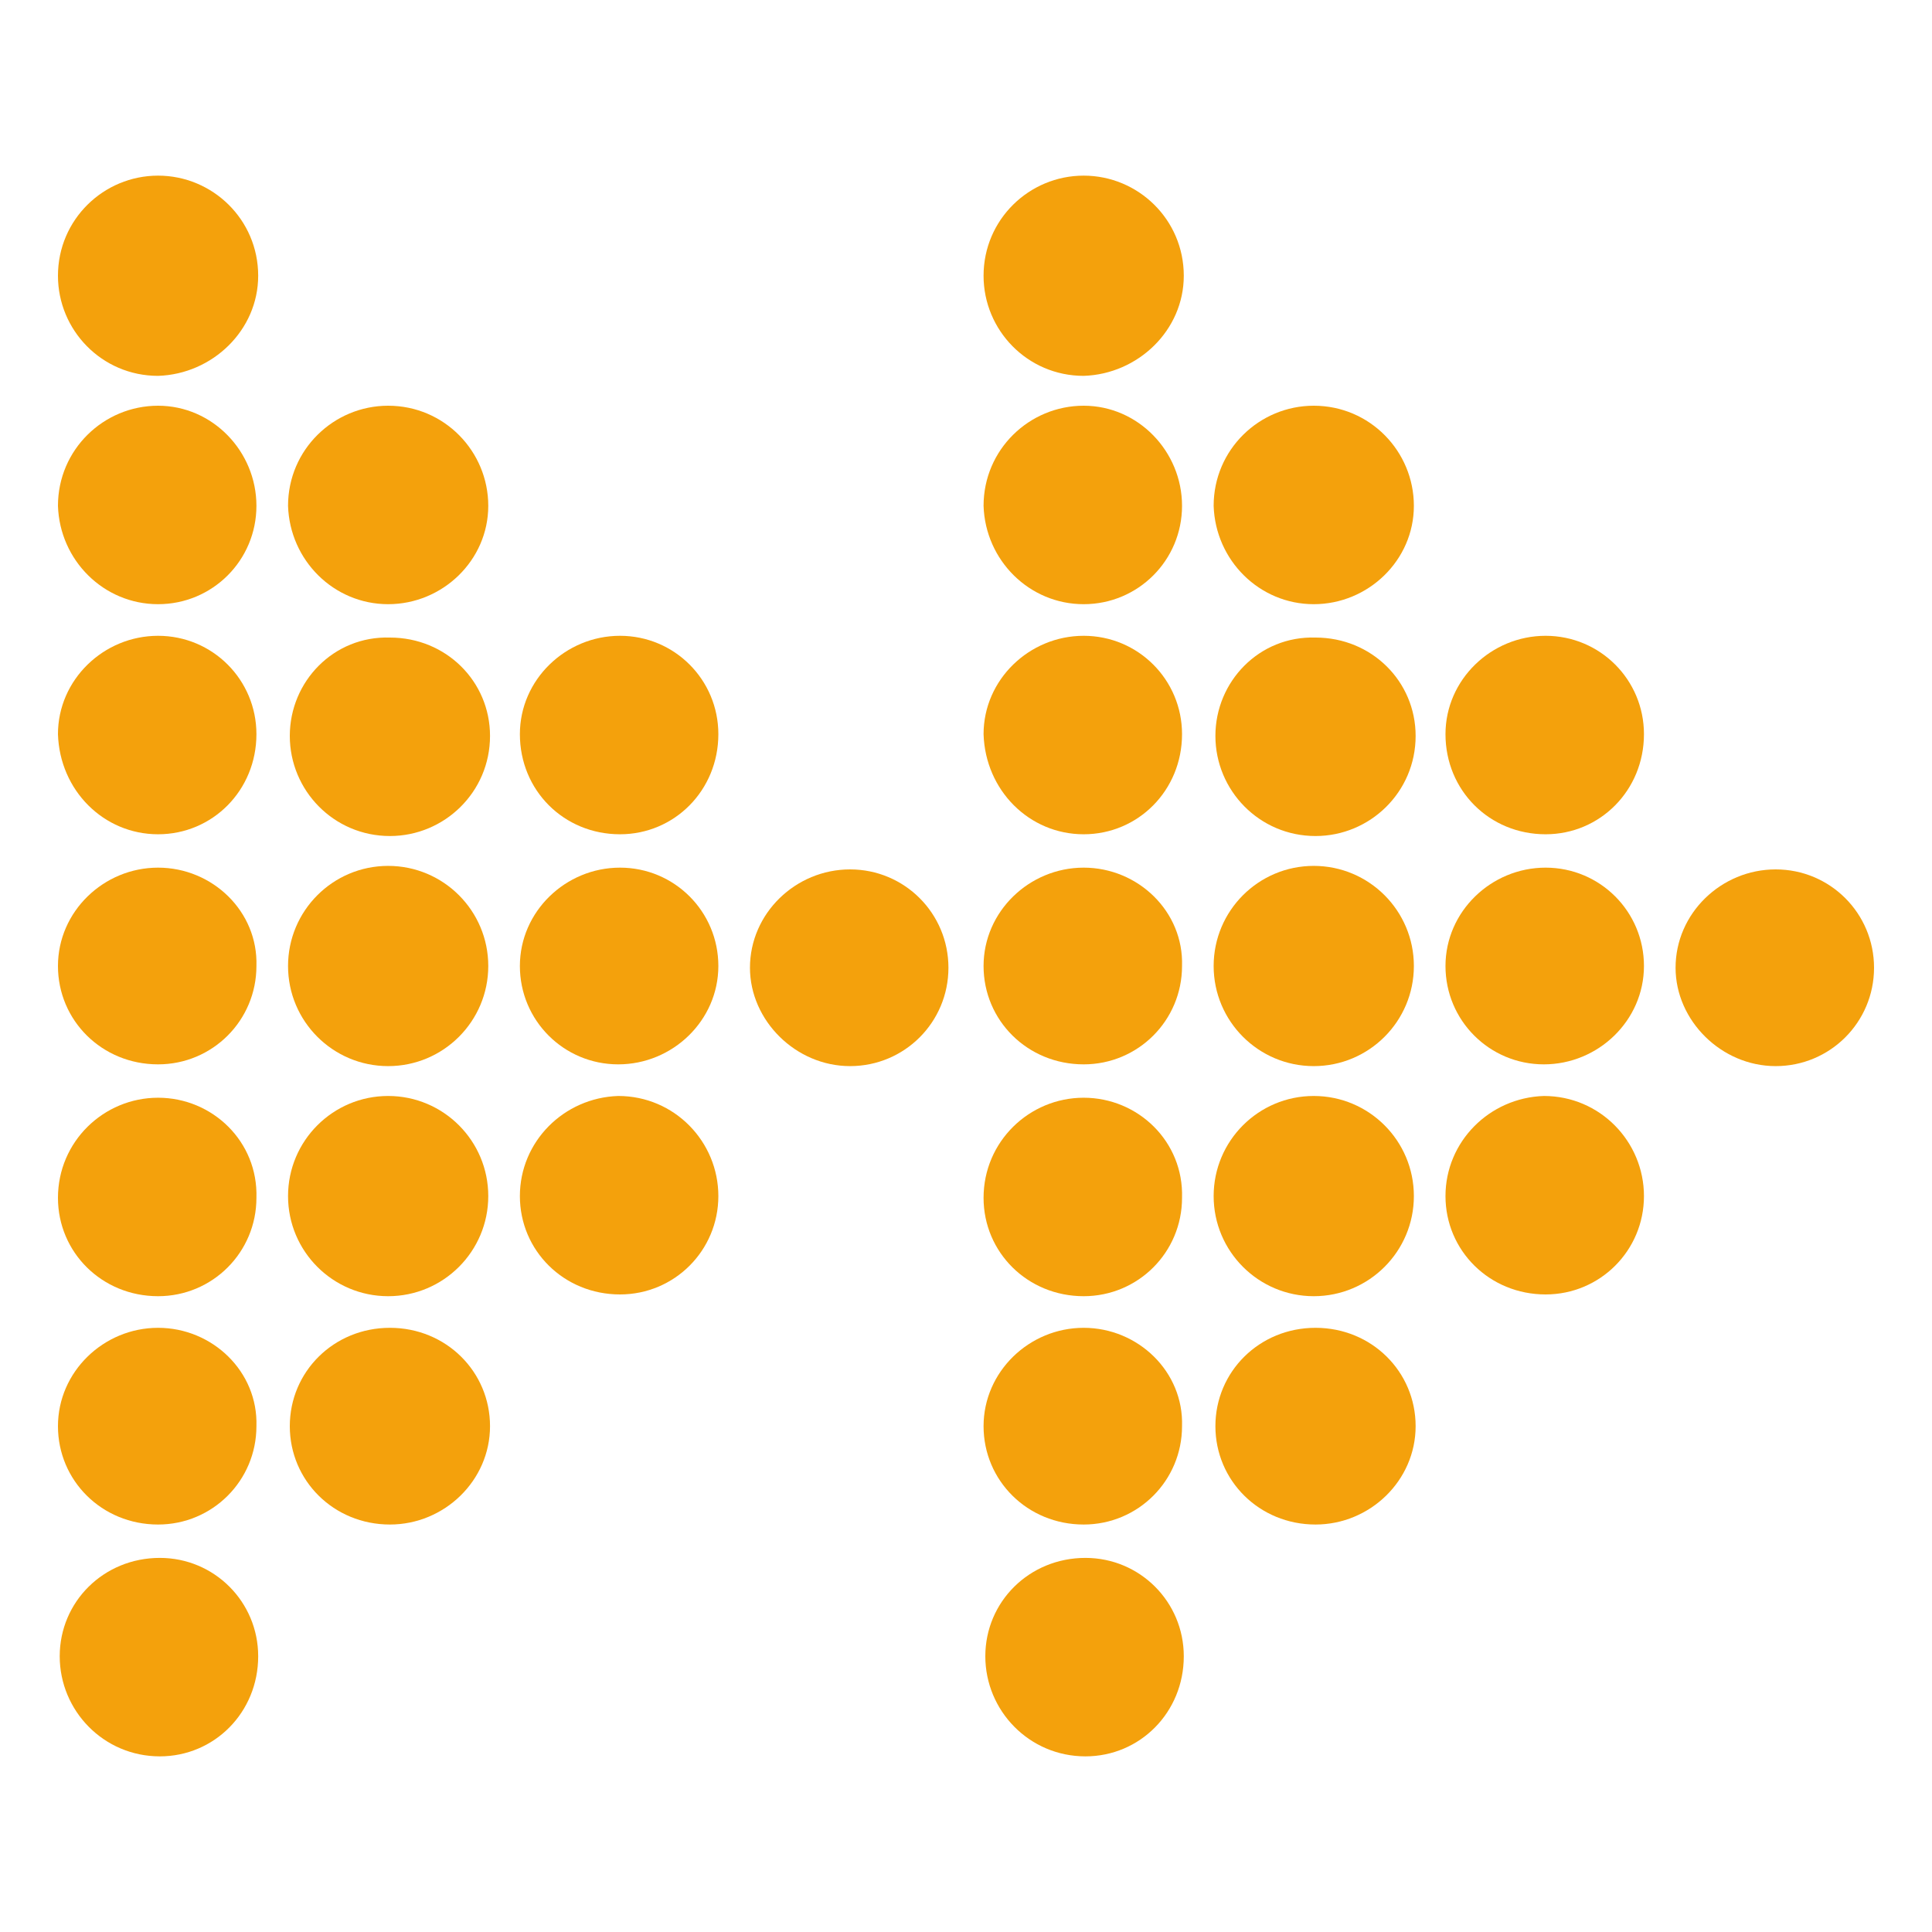
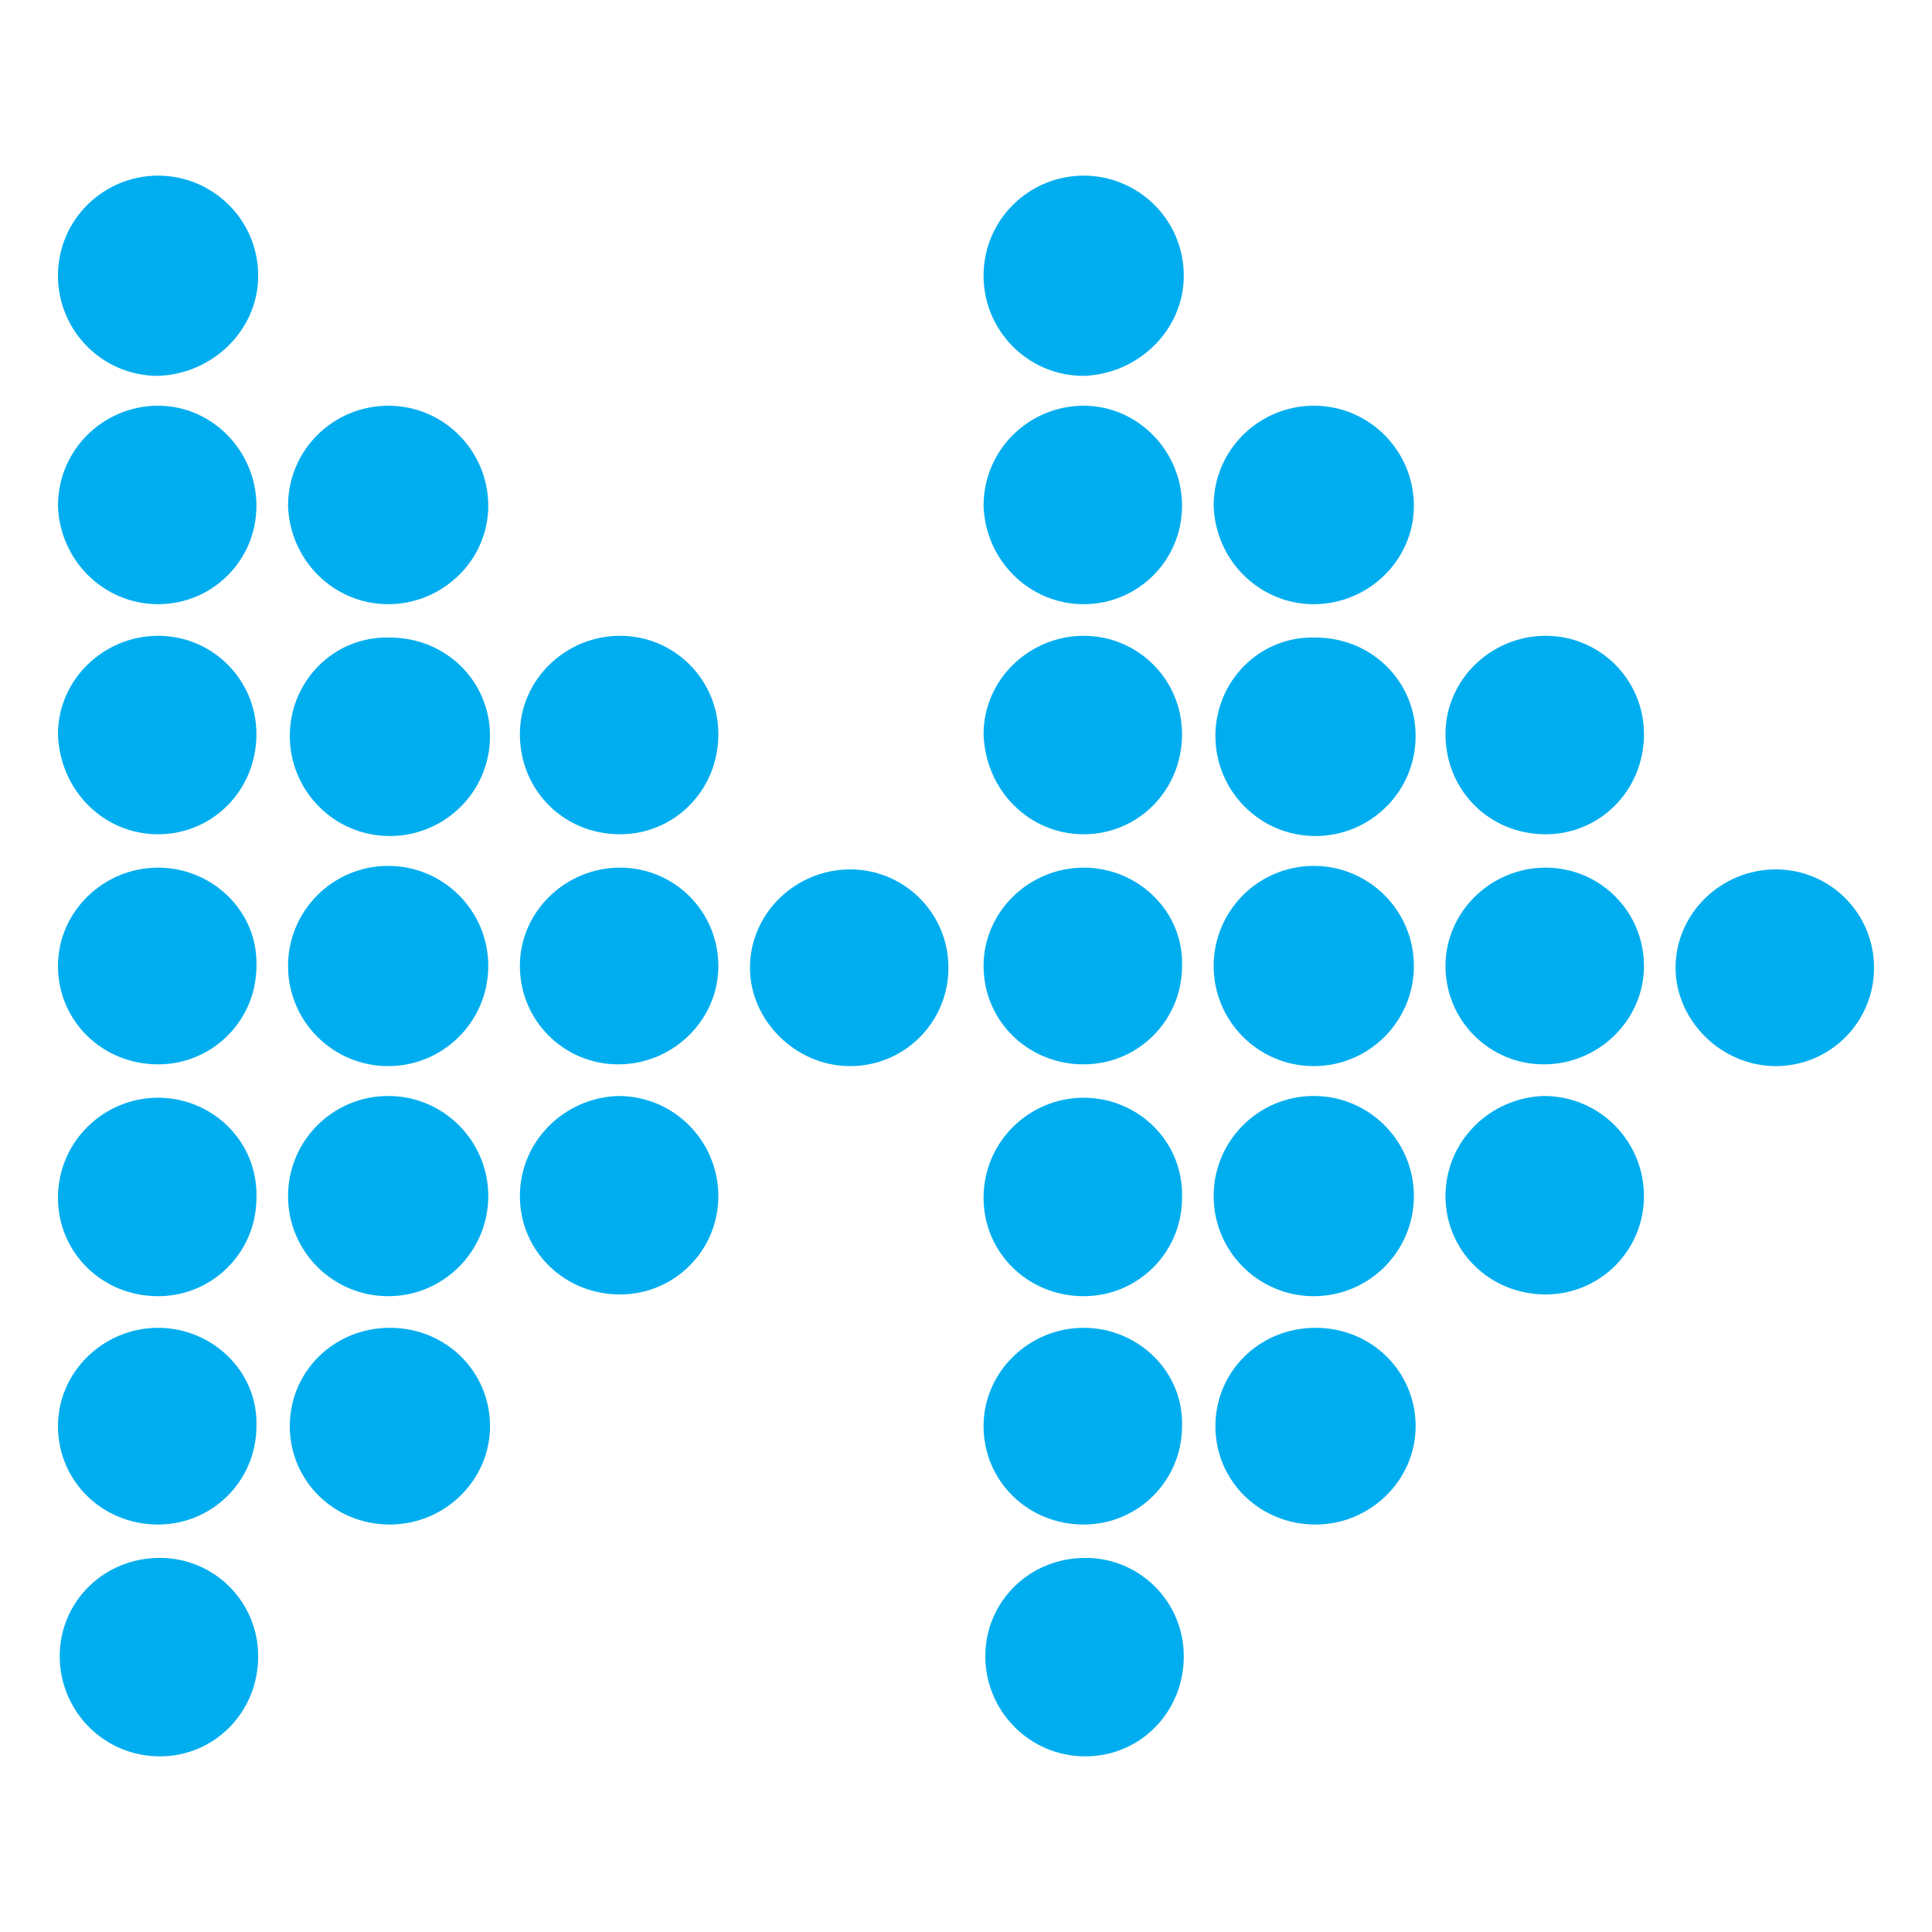
<svg xmlns="http://www.w3.org/2000/svg" version="1.1" id="Layer_1" x="0px" y="0px" viewBox="0 0 110 110" style="enable-background:new 0 0 110 110;" xml:space="preserve">
  <style type="text/css">
- 	.st0{fill:#F4A10C;}
+ 	.st0{fill:#00aeef;}
</style>
  <g>
    <g>
      <path class="st0" d="M14.7,15.7c0-3.2-2.6-5.7-5.7-5.7s-5.7,2.5-5.7,5.7c0,3.1,2.5,5.7,5.7,5.7C12.1,21.3,14.7,18.8,14.7,15.7z" />
      <path class="st0" d="M9,34.4c3.1,0,5.6-2.5,5.6-5.6s-2.5-5.7-5.6-5.7s-5.7,2.5-5.7,5.7C3.4,31.9,5.9,34.4,9,34.4z" />
      <path class="st0" d="M22.1,34.4c3.1,0,5.7-2.5,5.7-5.6s-2.5-5.7-5.7-5.7c-3.1,0-5.7,2.5-5.7,5.7C16.5,31.9,19,34.4,22.1,34.4z" />
      <path class="st0" d="M9,47.5c3.1,0,5.6-2.5,5.6-5.7c0-3.1-2.5-5.6-5.6-5.6s-5.7,2.5-5.7,5.6C3.4,45,5.9,47.5,9,47.5z" />
      <path class="st0" d="M16.5,41.9c0,3.1,2.5,5.7,5.7,5.7c3.1,0,5.7-2.5,5.7-5.7c0-3.1-2.5-5.6-5.7-5.6C19,36.2,16.5,38.8,16.5,41.9z    " />
      <path class="st0" d="M35.3,47.5c3.1,0,5.6-2.5,5.6-5.7c0-3.1-2.5-5.6-5.6-5.6s-5.7,2.5-5.7,5.6C29.6,45,32.1,47.5,35.3,47.5z" />
      <path class="st0" d="M9,49.4c-3.1,0-5.7,2.5-5.7,5.6s2.5,5.6,5.7,5.6c3.1,0,5.6-2.5,5.6-5.6C14.7,51.9,12.1,49.4,9,49.4z" />
      <circle class="st0" cx="22.1" cy="55" r="5.7" />
      <path class="st0" d="M35.3,49.4c-3.1,0-5.7,2.5-5.7,5.6s2.5,5.6,5.6,5.6s5.7-2.5,5.7-5.6C40.9,51.9,38.4,49.4,35.3,49.4z" />
      <path class="st0" d="M48.4,60.7c3.1,0,5.6-2.5,5.6-5.6s-2.5-5.6-5.6-5.6s-5.7,2.5-5.7,5.6C42.7,58.1,45.3,60.7,48.4,60.7z" />
      <path class="st0" d="M9,62.5c-3.1,0-5.7,2.5-5.7,5.7c0,3.1,2.5,5.6,5.7,5.6c3.1,0,5.6-2.5,5.6-5.6C14.7,65,12.1,62.5,9,62.5z" />
      <circle class="st0" cx="22.1" cy="68.1" r="5.7" />
      <path class="st0" d="M29.6,68.1c0,3.1,2.5,5.6,5.7,5.6c3.1,0,5.6-2.5,5.6-5.6s-2.5-5.7-5.7-5.7C32.1,62.5,29.6,65,29.6,68.1z" />
      <path class="st0" d="M9,75.6c-3.1,0-5.7,2.5-5.7,5.6s2.5,5.6,5.7,5.6c3.1,0,5.6-2.5,5.6-5.6C14.7,78.1,12.1,75.6,9,75.6z" />
      <path class="st0" d="M16.5,81.2c0,3.1,2.5,5.6,5.7,5.6c3.1,0,5.7-2.5,5.7-5.6s-2.5-5.6-5.7-5.6S16.5,78.1,16.5,81.2z" />
      <path class="st0" d="M3.4,94.3c0,3.1,2.5,5.7,5.7,5.7c3.1,0,5.6-2.5,5.6-5.7c0-3.1-2.5-5.6-5.6-5.6C5.9,88.7,3.4,91.2,3.4,94.3z" />
    </g>
  </g>
  <g>
    <g>
      <path class="st0" d="M67.4,15.7c0-3.2-2.6-5.7-5.7-5.7c-3.1,0-5.7,2.5-5.7,5.7c0,3.1,2.5,5.7,5.7,5.7    C64.8,21.3,67.4,18.8,67.4,15.7z" />
      <path class="st0" d="M61.7,34.4c3.1,0,5.6-2.5,5.6-5.6s-2.5-5.7-5.6-5.7c-3.1,0-5.7,2.5-5.7,5.7C56.1,31.9,58.6,34.4,61.7,34.4z" />
      <path class="st0" d="M74.8,34.4c3.1,0,5.7-2.5,5.7-5.6s-2.5-5.7-5.7-5.7c-3.1,0-5.7,2.5-5.7,5.7C69.2,31.9,71.7,34.4,74.8,34.4z" />
      <path class="st0" d="M61.7,47.5c3.1,0,5.6-2.5,5.6-5.7c0-3.1-2.5-5.6-5.6-5.6c-3.1,0-5.7,2.5-5.7,5.6C56.1,45,58.6,47.5,61.7,47.5    z" />
      <path class="st0" d="M69.2,41.9c0,3.1,2.5,5.7,5.7,5.7c3.1,0,5.7-2.5,5.7-5.7c0-3.1-2.5-5.6-5.7-5.6    C71.7,36.2,69.2,38.8,69.2,41.9z" />
      <path class="st0" d="M88,47.5c3.1,0,5.6-2.5,5.6-5.7c0-3.1-2.5-5.6-5.6-5.6s-5.7,2.5-5.7,5.6C82.3,45,84.8,47.5,88,47.5z" />
      <path class="st0" d="M61.7,49.4c-3.1,0-5.7,2.5-5.7,5.6s2.5,5.6,5.7,5.6c3.1,0,5.6-2.5,5.6-5.6C67.4,51.9,64.8,49.4,61.7,49.4z" />
      <circle class="st0" cx="74.8" cy="55" r="5.7" />
      <path class="st0" d="M88,49.4c-3.1,0-5.7,2.5-5.7,5.6s2.5,5.6,5.6,5.6s5.7-2.5,5.7-5.6S91.1,49.4,88,49.4z" />
      <path class="st0" d="M101.1,60.7c3.1,0,5.6-2.5,5.6-5.6s-2.5-5.6-5.6-5.6s-5.7,2.5-5.7,5.6C95.4,58.1,98,60.7,101.1,60.7z" />
      <path class="st0" d="M61.7,62.5c-3.1,0-5.7,2.5-5.7,5.7c0,3.1,2.5,5.6,5.7,5.6c3.1,0,5.6-2.5,5.6-5.6C67.4,65,64.8,62.5,61.7,62.5    z" />
      <circle class="st0" cx="74.8" cy="68.1" r="5.7" />
      <path class="st0" d="M82.3,68.1c0,3.1,2.5,5.6,5.7,5.6c3.1,0,5.6-2.5,5.6-5.6s-2.5-5.7-5.7-5.7C84.8,62.5,82.3,65,82.3,68.1z" />
      <path class="st0" d="M61.7,75.6c-3.1,0-5.7,2.5-5.7,5.6s2.5,5.6,5.7,5.6c3.1,0,5.6-2.5,5.6-5.6C67.4,78.1,64.8,75.6,61.7,75.6z" />
      <path class="st0" d="M69.2,81.2c0,3.1,2.5,5.6,5.7,5.6c3.1,0,5.7-2.5,5.7-5.6s-2.5-5.6-5.7-5.6C71.7,75.6,69.2,78.1,69.2,81.2z" />
      <path class="st0" d="M56.1,94.3c0,3.1,2.5,5.7,5.7,5.7c3.1,0,5.6-2.5,5.6-5.7c0-3.1-2.5-5.6-5.6-5.6    C58.6,88.7,56.1,91.2,56.1,94.3z" />
    </g>
  </g>
</svg>
